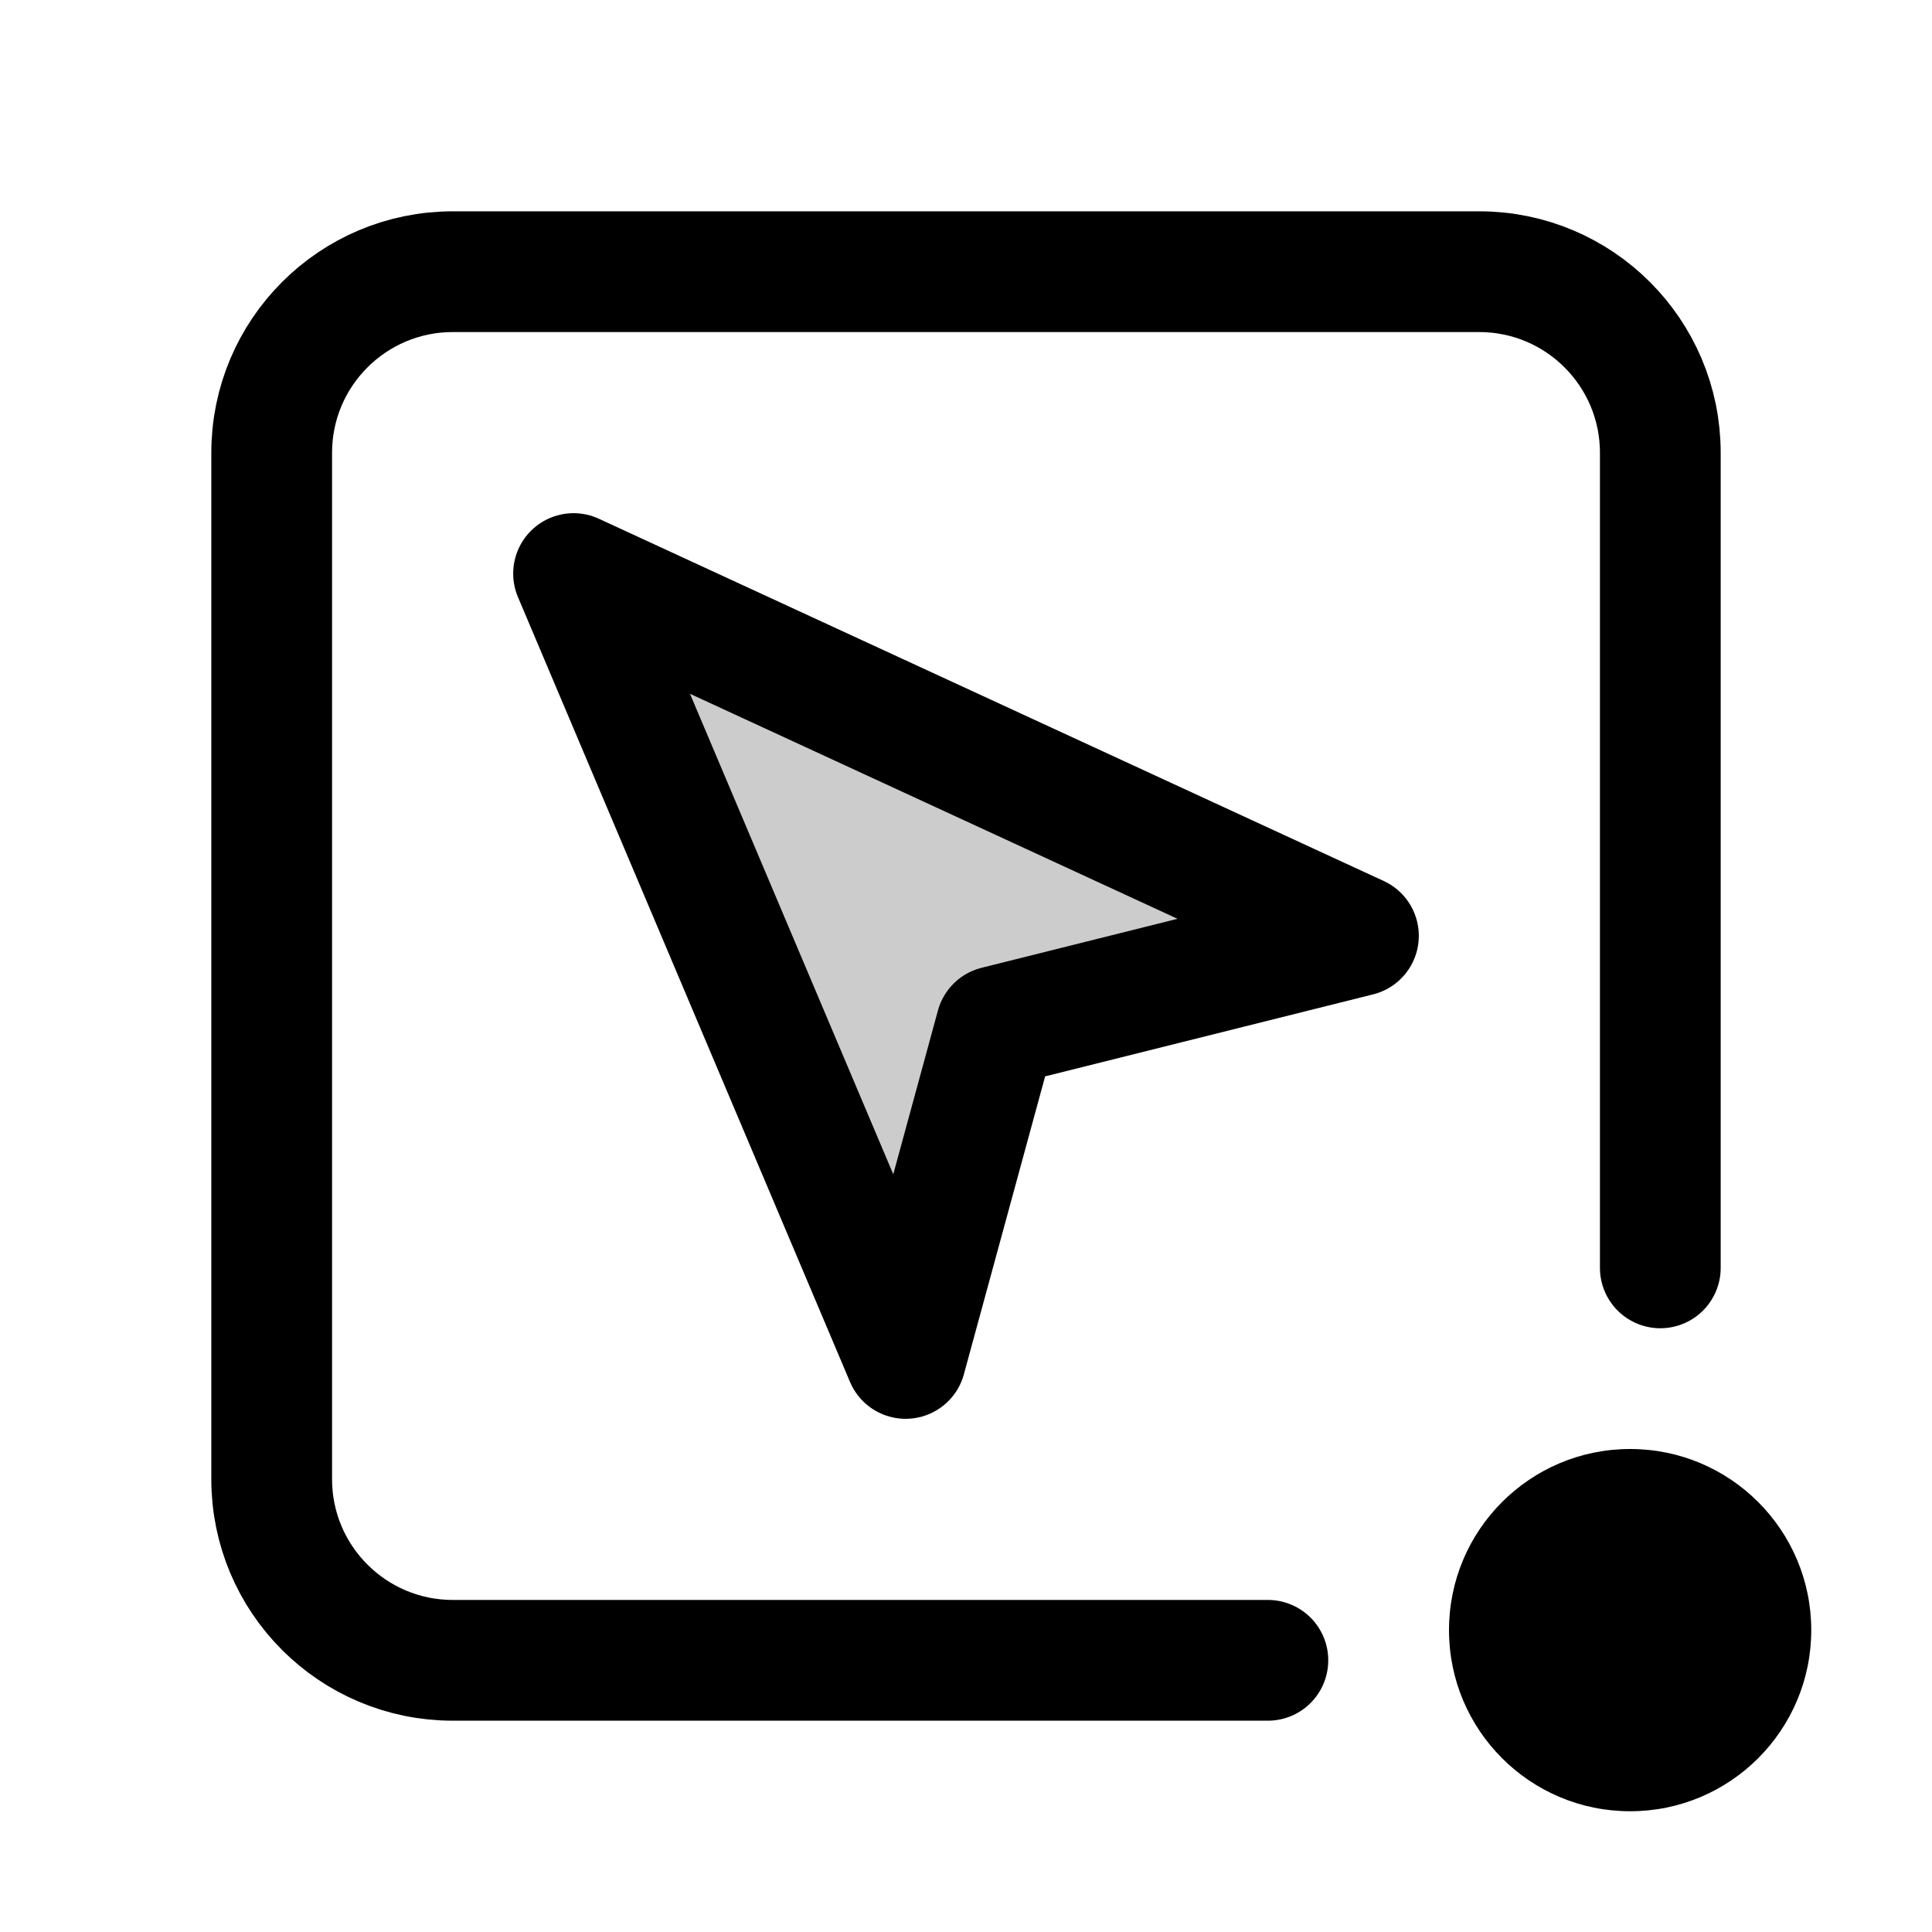
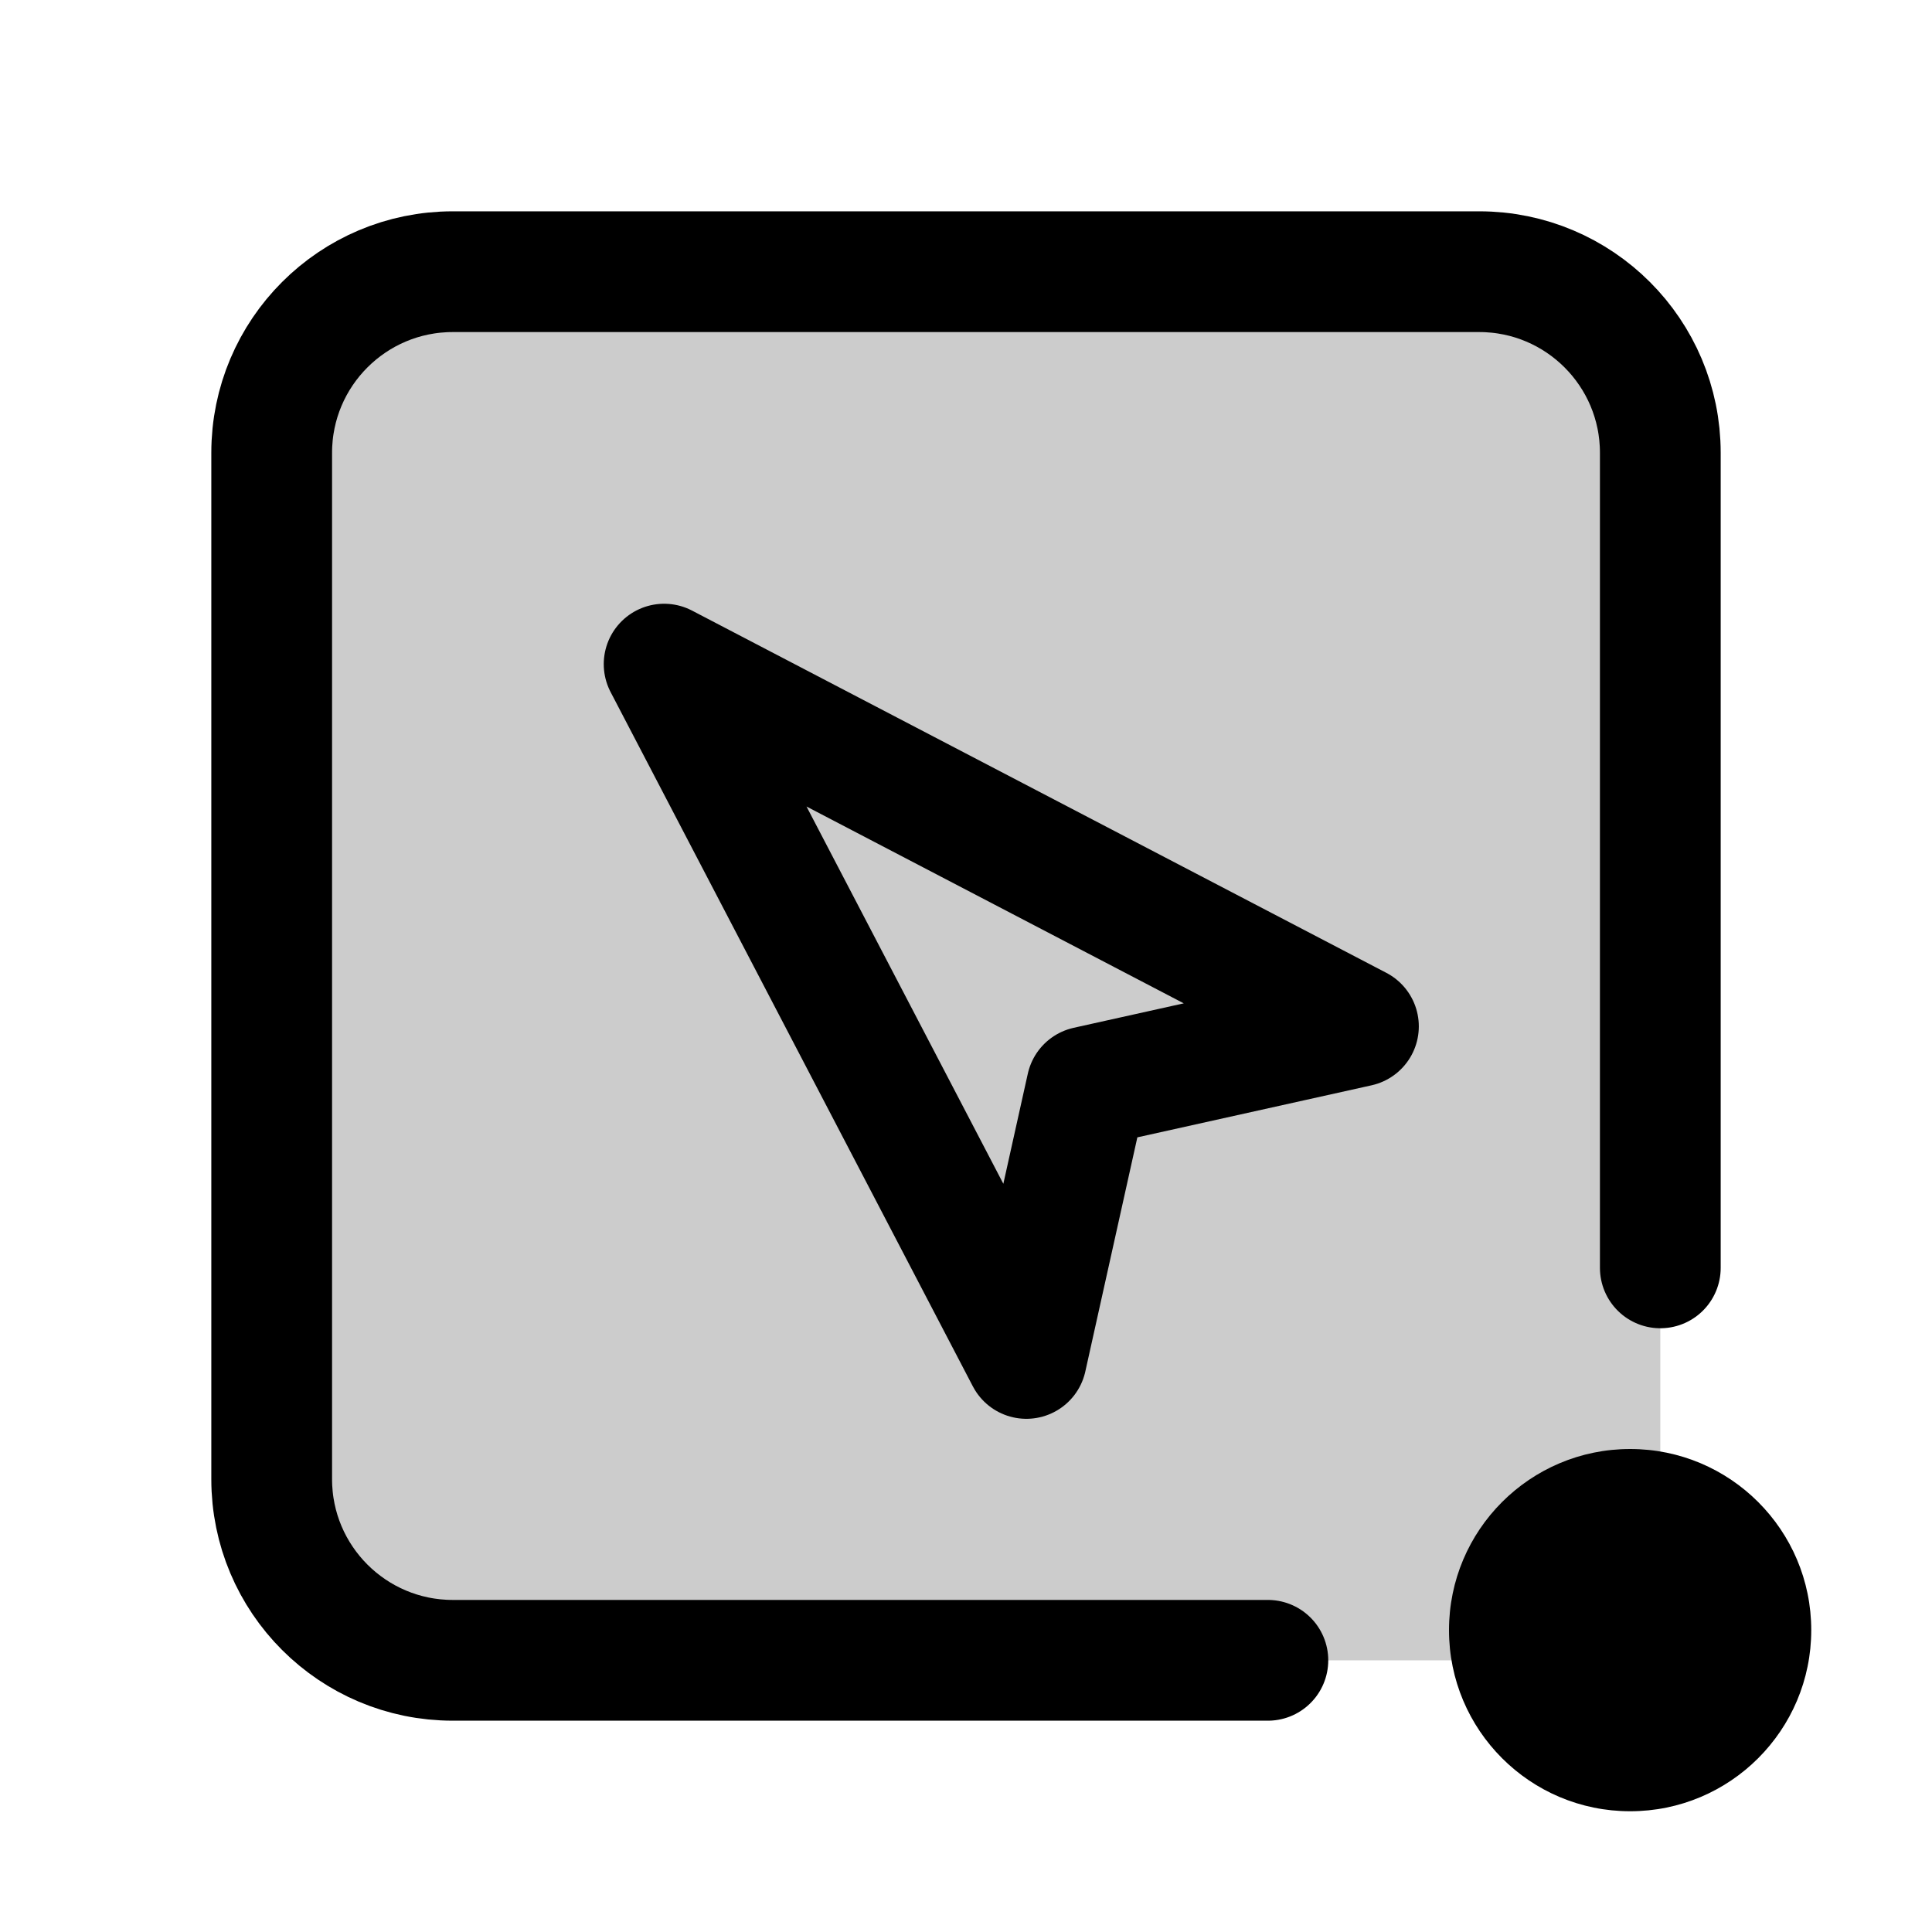
<svg viewBox="0 0 16 16" width="16" height="16" fill="none" stroke="currentColor" stroke-width="1" stroke-linecap="round" stroke-linejoin="round" aria-hidden="true">
-   <path d="M10.5 13.75L3.75 13.75A1.5 1.5 0 0 1 2.25 12.25L2.25 3.75A1.5 1.5 0 0 1 3.75 2.25L12.25 2.25A1.5 1.5 0 0 1 13.75 3.75L13.75 10.5" data-cut="" />
-   <path d="M4.75 4.75 11.25 7.75 8.25 8.5 7.5 11.25Z" fill="currentColor" fill-opacity=".2" />
+   <rect x="2.25" y="2.25" width="11.5" height="11.5" rx="1.5" fill="currentColor" fill-opacity=".2" stroke="none" />
+   <path d="M10.5 13.75L3.75 13.75A1.5 1.5 0 0 1 2.25 12.25L2.25 3.75A1.5 1.5 0 0 1 3.75 2.25L12.25 2.25A1.5 1.5 0 0 1 13.75 3.75L13.75 10.5" data-cut="split" />
+   <path d="M5.5 5.5 11.25 8.5 9 9 8.5 11.25Z" />
  <circle cx="13.5" cy="13.5" r="1.5" fill="currentColor" stroke="none" data-modifier="dot" />
</svg>
